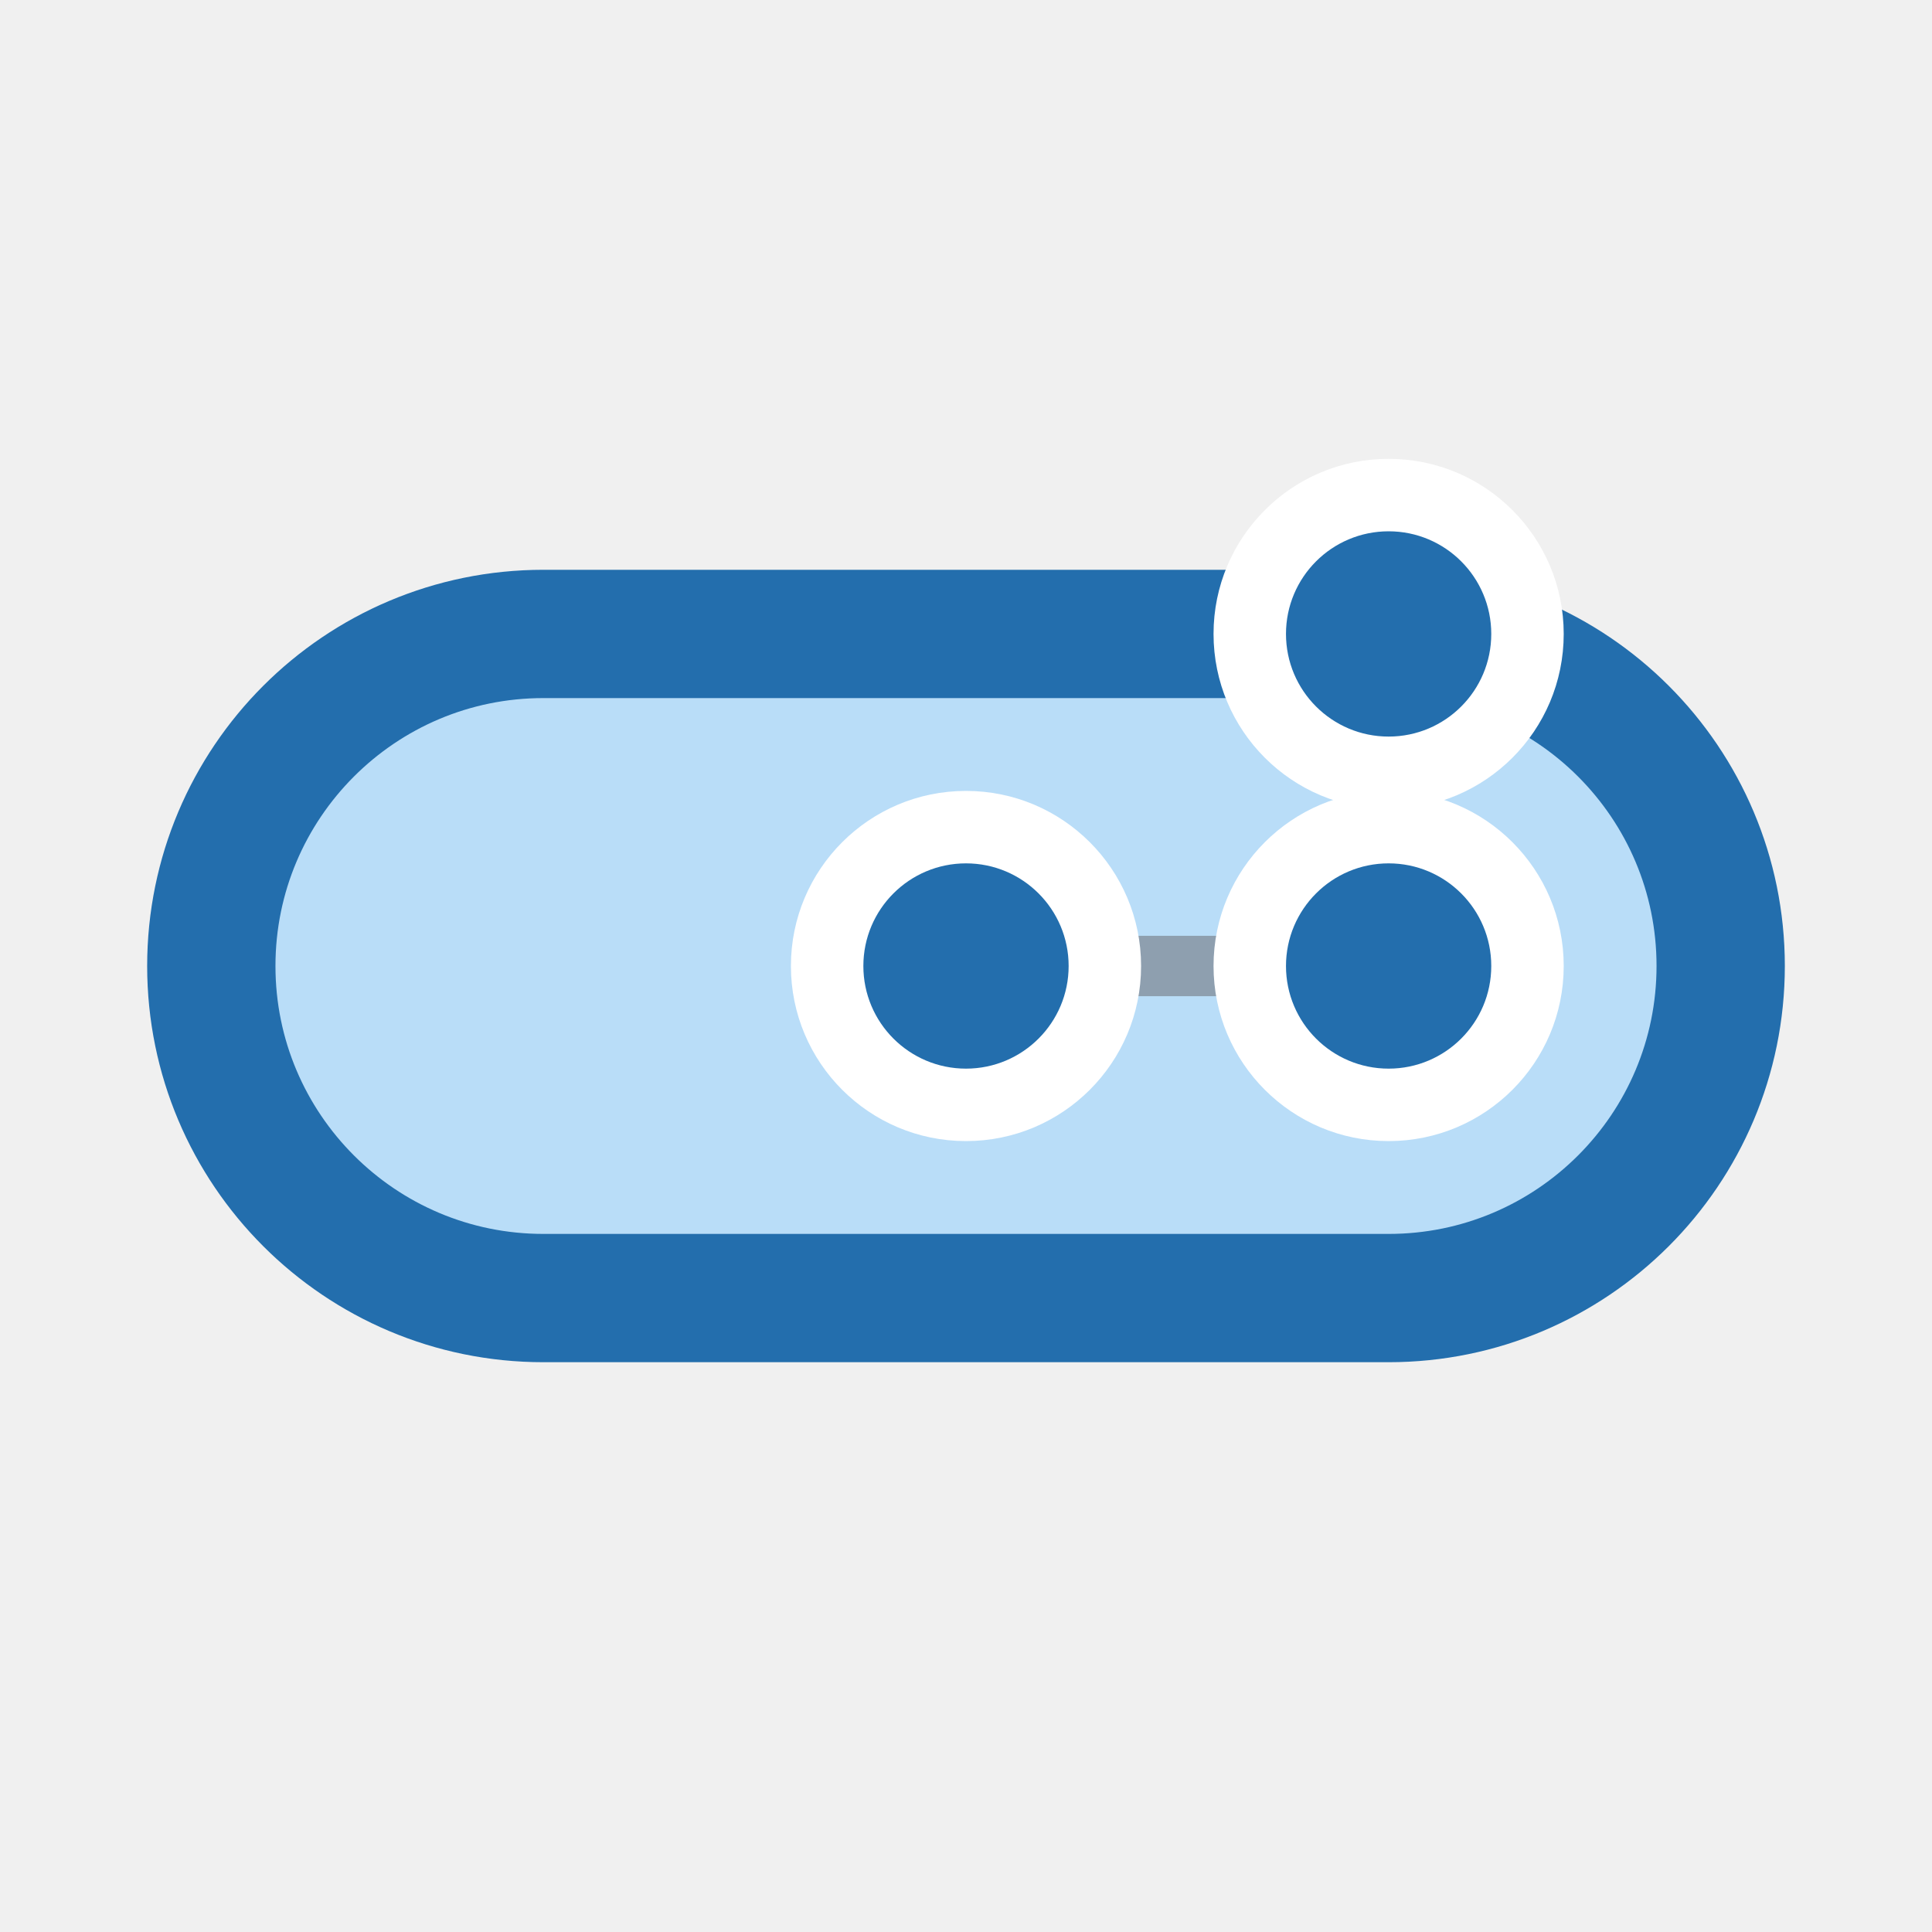
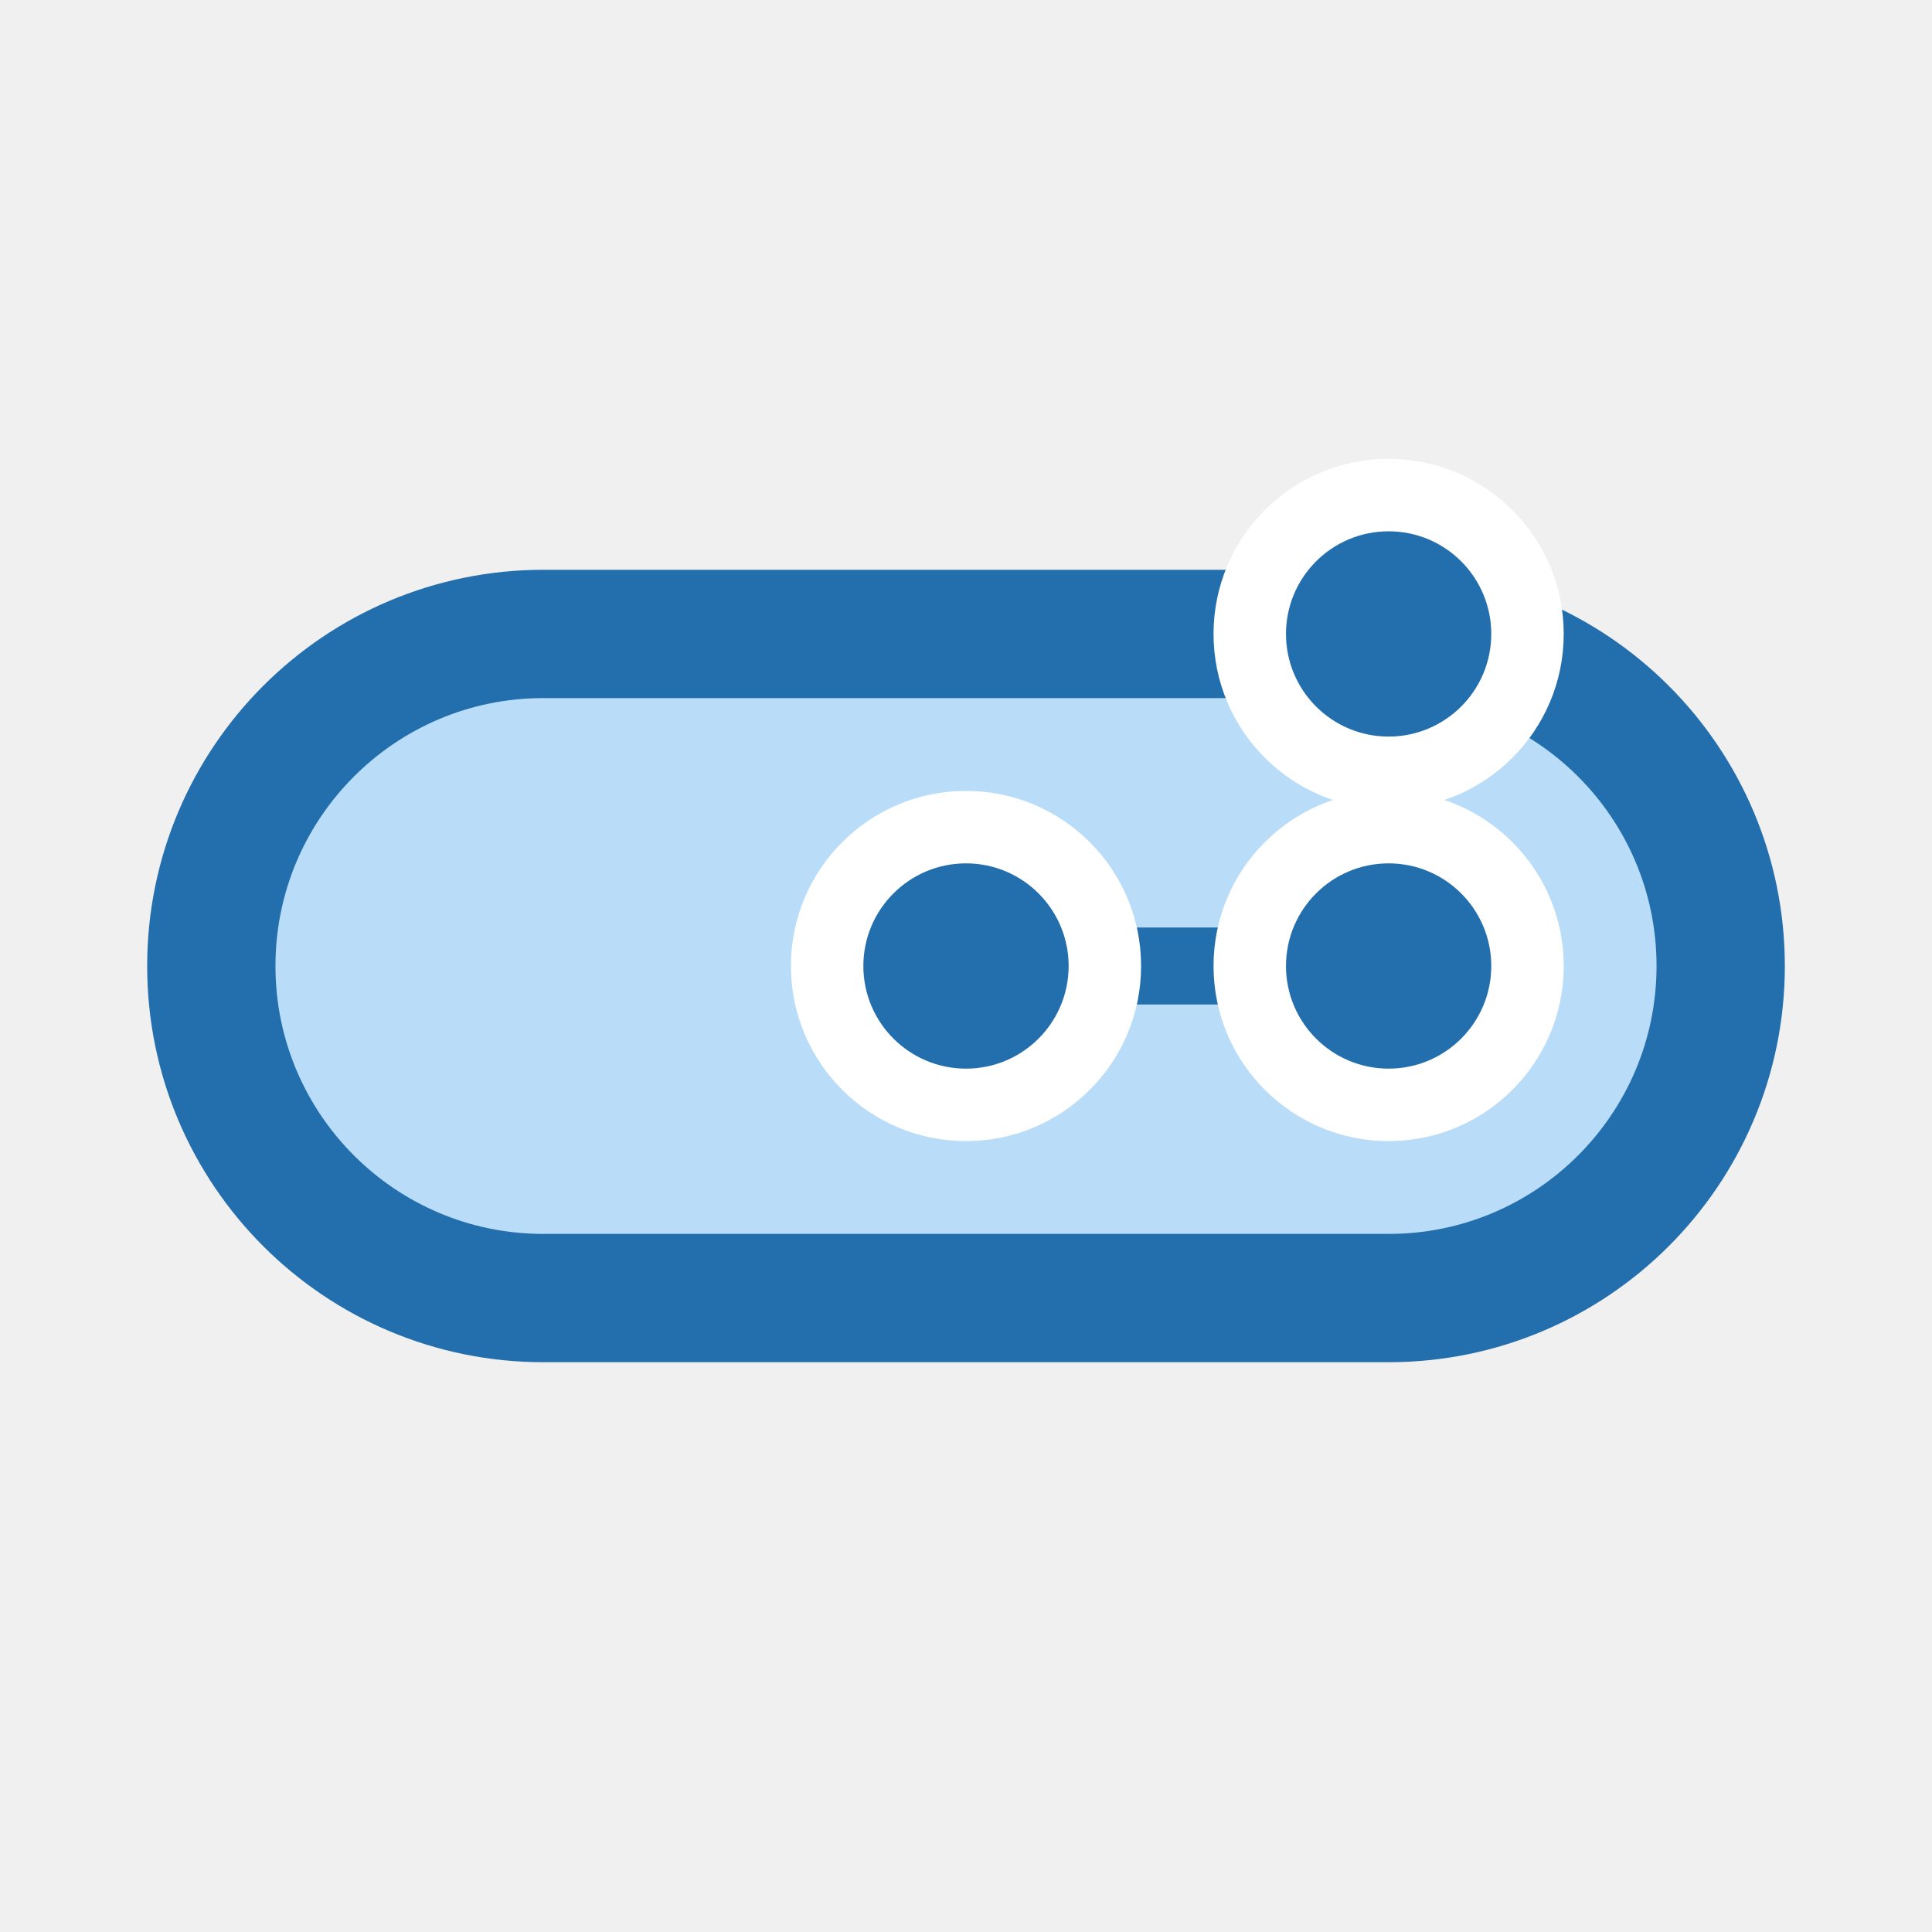
<svg xmlns="http://www.w3.org/2000/svg" viewBox="0 0 64 64">
  <path d="M18 21L46 21A11 11 0 0 1 57 32L57 32A11 11 0 0 1 46 43L18 43A11 11 0 0 1 7 32L7 32A11 11 0 0 1 18 21Z" fill="#b9ddf8" stroke="#236ead" stroke-width="4.25" stroke-linejoin="round" stroke-linecap="round" />
-   <path d="M32 32L46 32" fill="none" stroke="#8e9faf" stroke-width="2" stroke-linejoin="round" stroke-linecap="round" />
+   <path d="M32 32L46 32" fill="none" stroke="#236ead" stroke-width="2.55" stroke-linejoin="round" stroke-linecap="round" />
  <circle cx="32" cy="32" r="5.8" fill="#ffffff" />
  <circle cx="32" cy="32" r="3.4" fill="#236ead" />
  <circle cx="46" cy="32" r="5.8" fill="#ffffff" />
  <circle cx="46" cy="32" r="3.4" fill="#236ead" />
  <circle cx="46" cy="21" r="5.8" fill="#ffffff" />
  <circle cx="46" cy="21" r="3.4" fill="#236ead" />
</svg>
